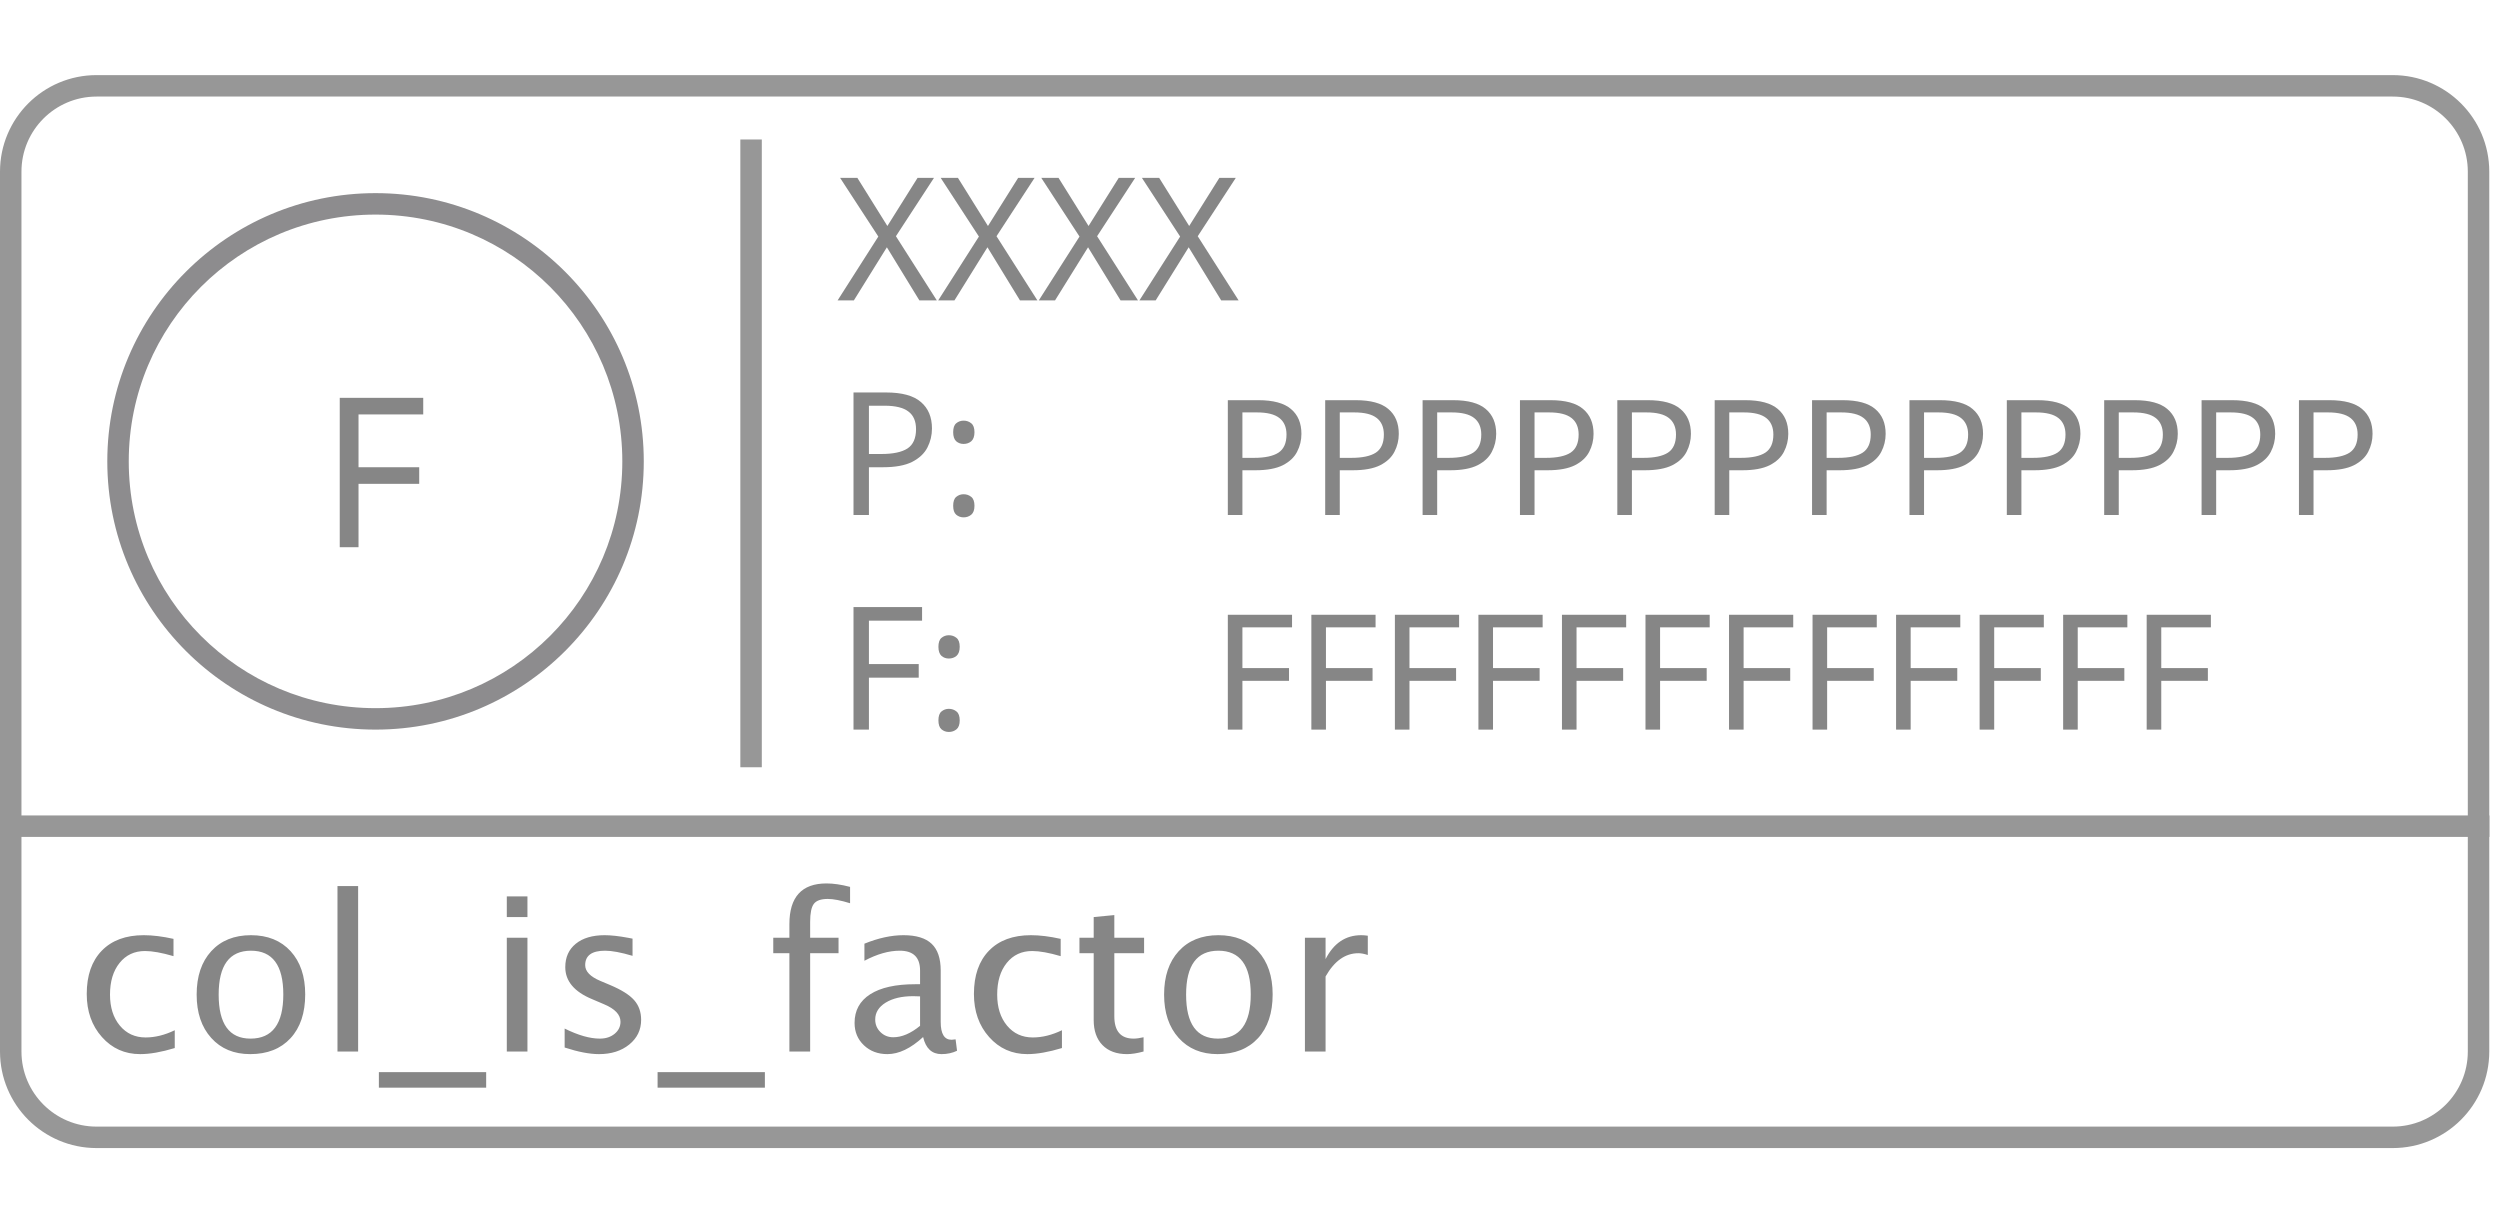
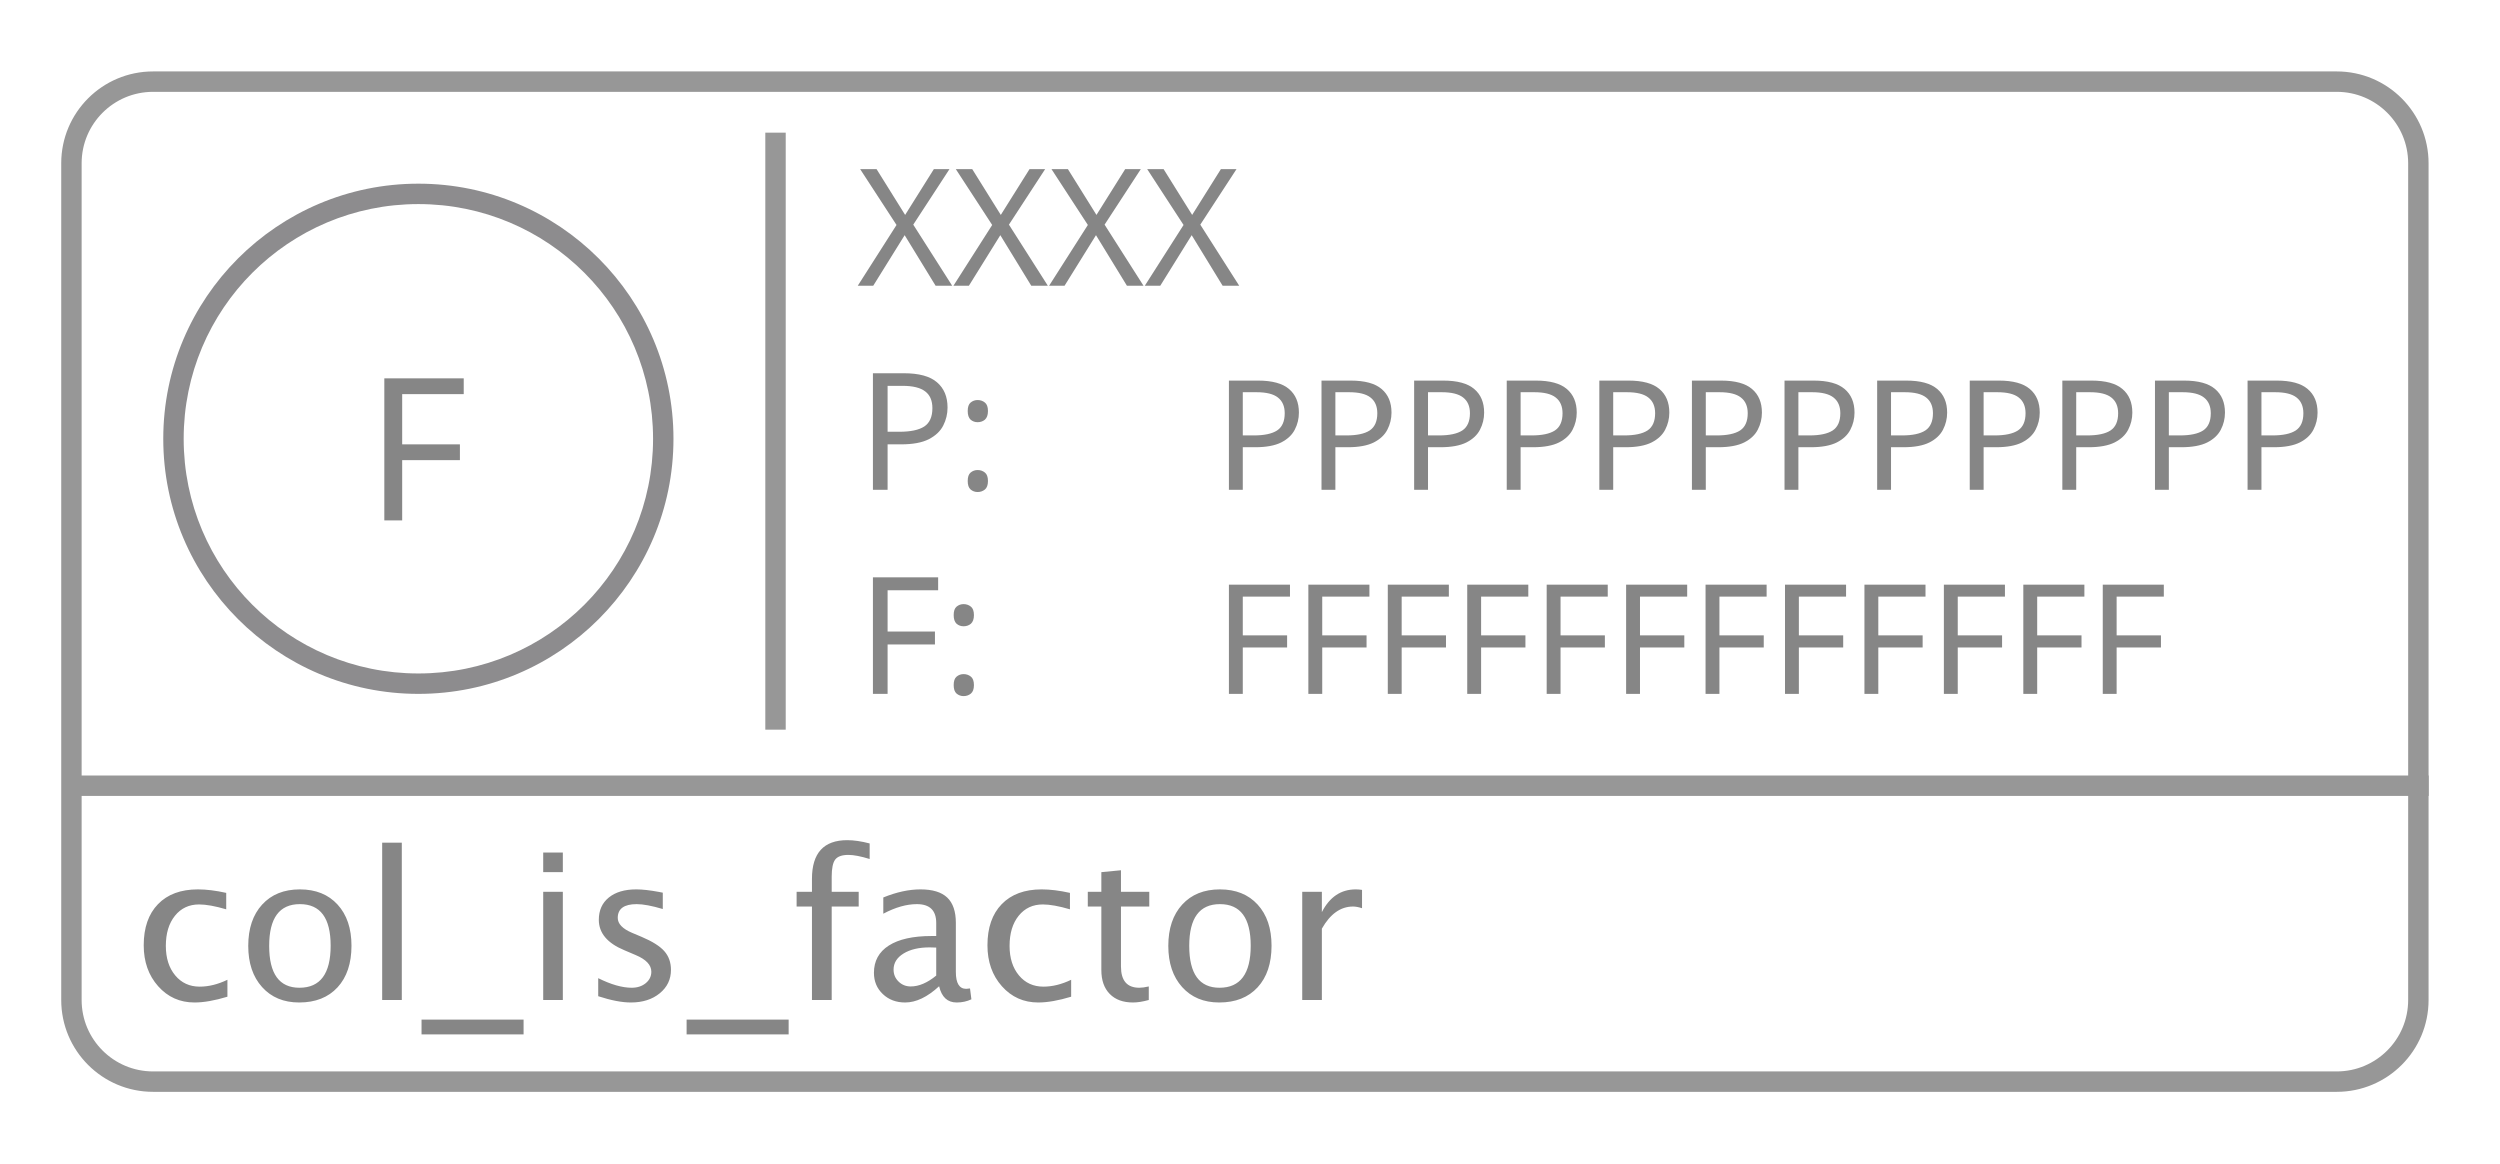
- <svg xmlns="http://www.w3.org/2000/svg" width="233px" height="114px" viewBox="0 0 233 114" version="1.1">
+ <svg xmlns="http://www.w3.org/2000/svg" width="245px" height="114px" viewBox="0 0 245 114" version="1.1">
  <defs />
  <g id="Function-Icons" stroke="none" stroke-width="1" fill="none" fill-rule="evenodd">
-     <g id="col_is_factor_text" transform="translate(0, 7)">
+     <g id="col_is_factor_text" transform="translate(6, 7)">
      <path d="M70,7 L70,63.508" id="Line" stroke="#979797" stroke-width="2" stroke-linecap="square" />
      <g id="function" stroke="#979797" stroke-width="2">
        <path d="M2,70 L231.009,70" id="Line" stroke-linecap="square" />
        <rect id="Rectangle" x="1" y="1" width="230" height="98" rx="8" />
      </g>
      <path d="M13.064,91.244 C11.632,91.244 10.444,90.714 9.5,89.652 C8.556,88.591 8.084,87.253 8.084,85.639 C8.084,83.913 8.551,82.569 9.485,81.605 C10.42,80.642 11.723,80.16 13.396,80.16 C14.223,80.16 15.148,80.274 16.17,80.502 L16.17,82.113 C15.083,81.794 14.197,81.635 13.514,81.635 C12.531,81.635 11.741,82.004 11.146,82.743 C10.55,83.482 10.252,84.467 10.252,85.697 C10.252,86.889 10.558,87.852 11.17,88.588 C11.782,89.324 12.583,89.691 13.572,89.691 C14.451,89.691 15.356,89.467 16.287,89.018 L16.287,90.678 C15.044,91.055 13.969,91.244 13.064,91.244 Z M23.318,91.244 C21.801,91.244 20.59,90.741 19.686,89.735 C18.781,88.729 18.328,87.383 18.328,85.697 C18.328,83.992 18.782,82.642 19.69,81.649 C20.599,80.657 21.831,80.16 23.387,80.16 C24.943,80.16 26.175,80.657 27.083,81.649 C27.991,82.642 28.445,83.985 28.445,85.678 C28.445,87.41 27.99,88.77 27.078,89.76 C26.167,90.749 24.913,91.244 23.318,91.244 Z M23.348,89.799 C25.385,89.799 26.404,88.425 26.404,85.678 C26.404,82.963 25.398,81.605 23.387,81.605 C21.382,81.605 20.379,82.969 20.379,85.697 C20.379,88.432 21.368,89.799 23.348,89.799 Z M31.453,91 L31.453,75.58 L33.377,75.58 L33.377,91 L31.453,91 Z M35.311,94.369 L35.311,92.924 L45.311,92.924 L45.311,94.369 L35.311,94.369 Z M47.234,91 L47.234,80.395 L49.158,80.395 L49.158,91 L47.234,91 Z M47.234,78.471 L47.234,76.547 L49.158,76.547 L49.158,78.471 L47.234,78.471 Z M55.828,91.244 C54.949,91.244 53.882,91.039 52.625,90.629 L52.625,88.861 C53.882,89.486 54.975,89.799 55.906,89.799 C56.46,89.799 56.919,89.649 57.283,89.35 C57.648,89.05 57.83,88.676 57.83,88.227 C57.83,87.569 57.319,87.025 56.297,86.596 L55.174,86.117 C53.514,85.427 52.684,84.434 52.684,83.139 C52.684,82.214 53.011,81.487 53.665,80.956 C54.319,80.425 55.216,80.16 56.355,80.16 C56.948,80.16 57.68,80.242 58.553,80.404 L58.953,80.482 L58.953,82.084 C57.879,81.765 57.026,81.605 56.395,81.605 C55.158,81.605 54.539,82.055 54.539,82.953 C54.539,83.533 55.008,84.021 55.945,84.418 L56.873,84.809 C57.921,85.251 58.663,85.718 59.1,86.21 C59.536,86.701 59.754,87.315 59.754,88.051 C59.754,88.982 59.386,89.747 58.65,90.346 C57.915,90.945 56.974,91.244 55.828,91.244 Z M61.287,94.369 L61.287,92.924 L71.287,92.924 L71.287,94.369 L61.287,94.369 Z M75.506,81.84 L75.506,91 L73.572,91 L73.572,81.84 L72.068,81.84 L72.068,80.395 L73.572,80.395 L73.572,79.125 C73.572,76.599 74.725,75.336 77.029,75.336 C77.674,75.336 78.406,75.443 79.227,75.658 L79.227,77.182 C78.361,76.915 77.667,76.781 77.146,76.781 C76.515,76.781 76.084,76.933 75.853,77.235 C75.621,77.538 75.506,78.1 75.506,78.92 L75.506,80.395 L78.152,80.395 L78.152,81.84 L75.506,81.84 Z M86.033,89.652 C84.881,90.714 83.771,91.244 82.703,91.244 C81.824,91.244 81.095,90.969 80.516,90.419 C79.936,89.869 79.646,89.174 79.646,88.334 C79.646,87.175 80.133,86.285 81.106,85.663 C82.08,85.041 83.475,84.73 85.291,84.73 L85.75,84.73 L85.75,83.451 C85.75,82.221 85.118,81.605 83.855,81.605 C82.84,81.605 81.743,81.918 80.564,82.543 L80.564,80.951 C81.86,80.424 83.074,80.16 84.207,80.16 C85.392,80.16 86.266,80.427 86.829,80.961 C87.392,81.495 87.674,82.325 87.674,83.451 L87.674,88.256 C87.674,89.356 88.012,89.906 88.689,89.906 C88.774,89.906 88.898,89.893 89.061,89.867 L89.197,90.932 C88.761,91.14 88.279,91.244 87.752,91.244 C86.854,91.244 86.281,90.714 86.033,89.652 Z M85.75,88.607 L85.75,85.863 L85.105,85.844 C84.051,85.844 83.198,86.044 82.547,86.444 C81.896,86.845 81.57,87.37 81.57,88.021 C81.57,88.484 81.733,88.874 82.059,89.193 C82.384,89.512 82.781,89.672 83.25,89.672 C84.051,89.672 84.884,89.317 85.75,88.607 Z M95.75,91.244 C94.318,91.244 93.13,90.714 92.186,89.652 C91.242,88.591 90.77,87.253 90.77,85.639 C90.77,83.913 91.237,82.569 92.171,81.605 C93.105,80.642 94.409,80.16 96.082,80.16 C96.909,80.16 97.833,80.274 98.855,80.502 L98.855,82.113 C97.768,81.794 96.883,81.635 96.199,81.635 C95.216,81.635 94.427,82.004 93.831,82.743 C93.235,83.482 92.938,84.467 92.938,85.697 C92.938,86.889 93.243,87.852 93.855,88.588 C94.467,89.324 95.268,89.691 96.258,89.691 C97.137,89.691 98.042,89.467 98.973,89.018 L98.973,90.678 C97.729,91.055 96.655,91.244 95.75,91.244 Z M105.037,91.244 C104.061,91.244 103.299,90.964 102.752,90.404 C102.205,89.844 101.932,89.066 101.932,88.07 L101.932,81.84 L100.604,81.84 L100.604,80.395 L101.932,80.395 L101.932,78.471 L103.855,78.285 L103.855,80.395 L106.629,80.395 L106.629,81.84 L103.855,81.84 L103.855,87.719 C103.855,89.105 104.454,89.799 105.652,89.799 C105.906,89.799 106.215,89.757 106.58,89.672 L106.58,91 C105.988,91.163 105.473,91.244 105.037,91.244 Z M113.484,91.244 C111.967,91.244 110.757,90.741 109.852,89.735 C108.947,88.729 108.494,87.383 108.494,85.697 C108.494,83.992 108.948,82.642 109.856,81.649 C110.765,80.657 111.997,80.16 113.553,80.16 C115.109,80.16 116.341,80.657 117.249,81.649 C118.157,82.642 118.611,83.985 118.611,85.678 C118.611,87.41 118.156,88.77 117.244,89.76 C116.333,90.749 115.079,91.244 113.484,91.244 Z M113.514,89.799 C115.551,89.799 116.57,88.425 116.57,85.678 C116.57,82.963 115.564,81.605 113.553,81.605 C111.548,81.605 110.545,82.969 110.545,85.697 C110.545,88.432 111.534,89.799 113.514,89.799 Z M121.619,91 L121.619,80.395 L123.543,80.395 L123.543,82.387 C124.305,80.902 125.411,80.16 126.863,80.16 C127.059,80.16 127.264,80.176 127.479,80.209 L127.479,82.006 C127.146,81.895 126.854,81.84 126.6,81.84 C125.382,81.84 124.363,82.562 123.543,84.008 L123.543,91 L121.619,91 Z" id="col_is_factor" fill="#868686" />
      <g id="col_is_factor_icon" transform="translate(10, 11)">
        <path d="M25,0 C11.205,0 0,11.205 0,25 C0,38.795 11.205,50 25,50 C38.795,50 50,38.795 50,25 C50,11.205 38.795,0 25,0 Z M25,2 C37.714,2 48,12.286 48,25 C48,37.714 37.714,48 25,48 C12.286,48 2,37.714 2,25 C2,12.286 12.286,2 25,2 Z" id="Shape" fill="#8D8C8E" fill-rule="nonzero" />
        <text id="F" font-family="LucidaGrande, Lucida Grande" font-size="19.5" font-weight="normal" fill="#868686">
          <tspan x="19.773" y="33">F</tspan>
        </text>
      </g>
      <g id="Group" transform="translate(78, 5)" fill="#868686" font-weight="normal">
        <text id="XXXX" font-family="Monaco" font-size="16">
          <tspan x="0" y="16">XXXX</tspan>
        </text>
        <text id="P:" font-family="LucidaGrande, Lucida Grande" font-size="16">
          <tspan x="0" y="36">P:</tspan>
        </text>
        <text id="PPPPPPPPPPPP" font-family="Monaco" font-size="15">
          <tspan x="34.982" y="36">PPPPPPPPPPPP</tspan>
        </text>
        <text id="F:" font-family="LucidaGrande, Lucida Grande" font-size="16">
          <tspan x="0" y="56">F:</tspan>
        </text>
        <text id="FFFFFFFFFFFF" font-family="Monaco" font-size="15">
          <tspan x="34.982" y="56">FFFFFFFFFFFF</tspan>
        </text>
      </g>
    </g>
  </g>
</svg>
